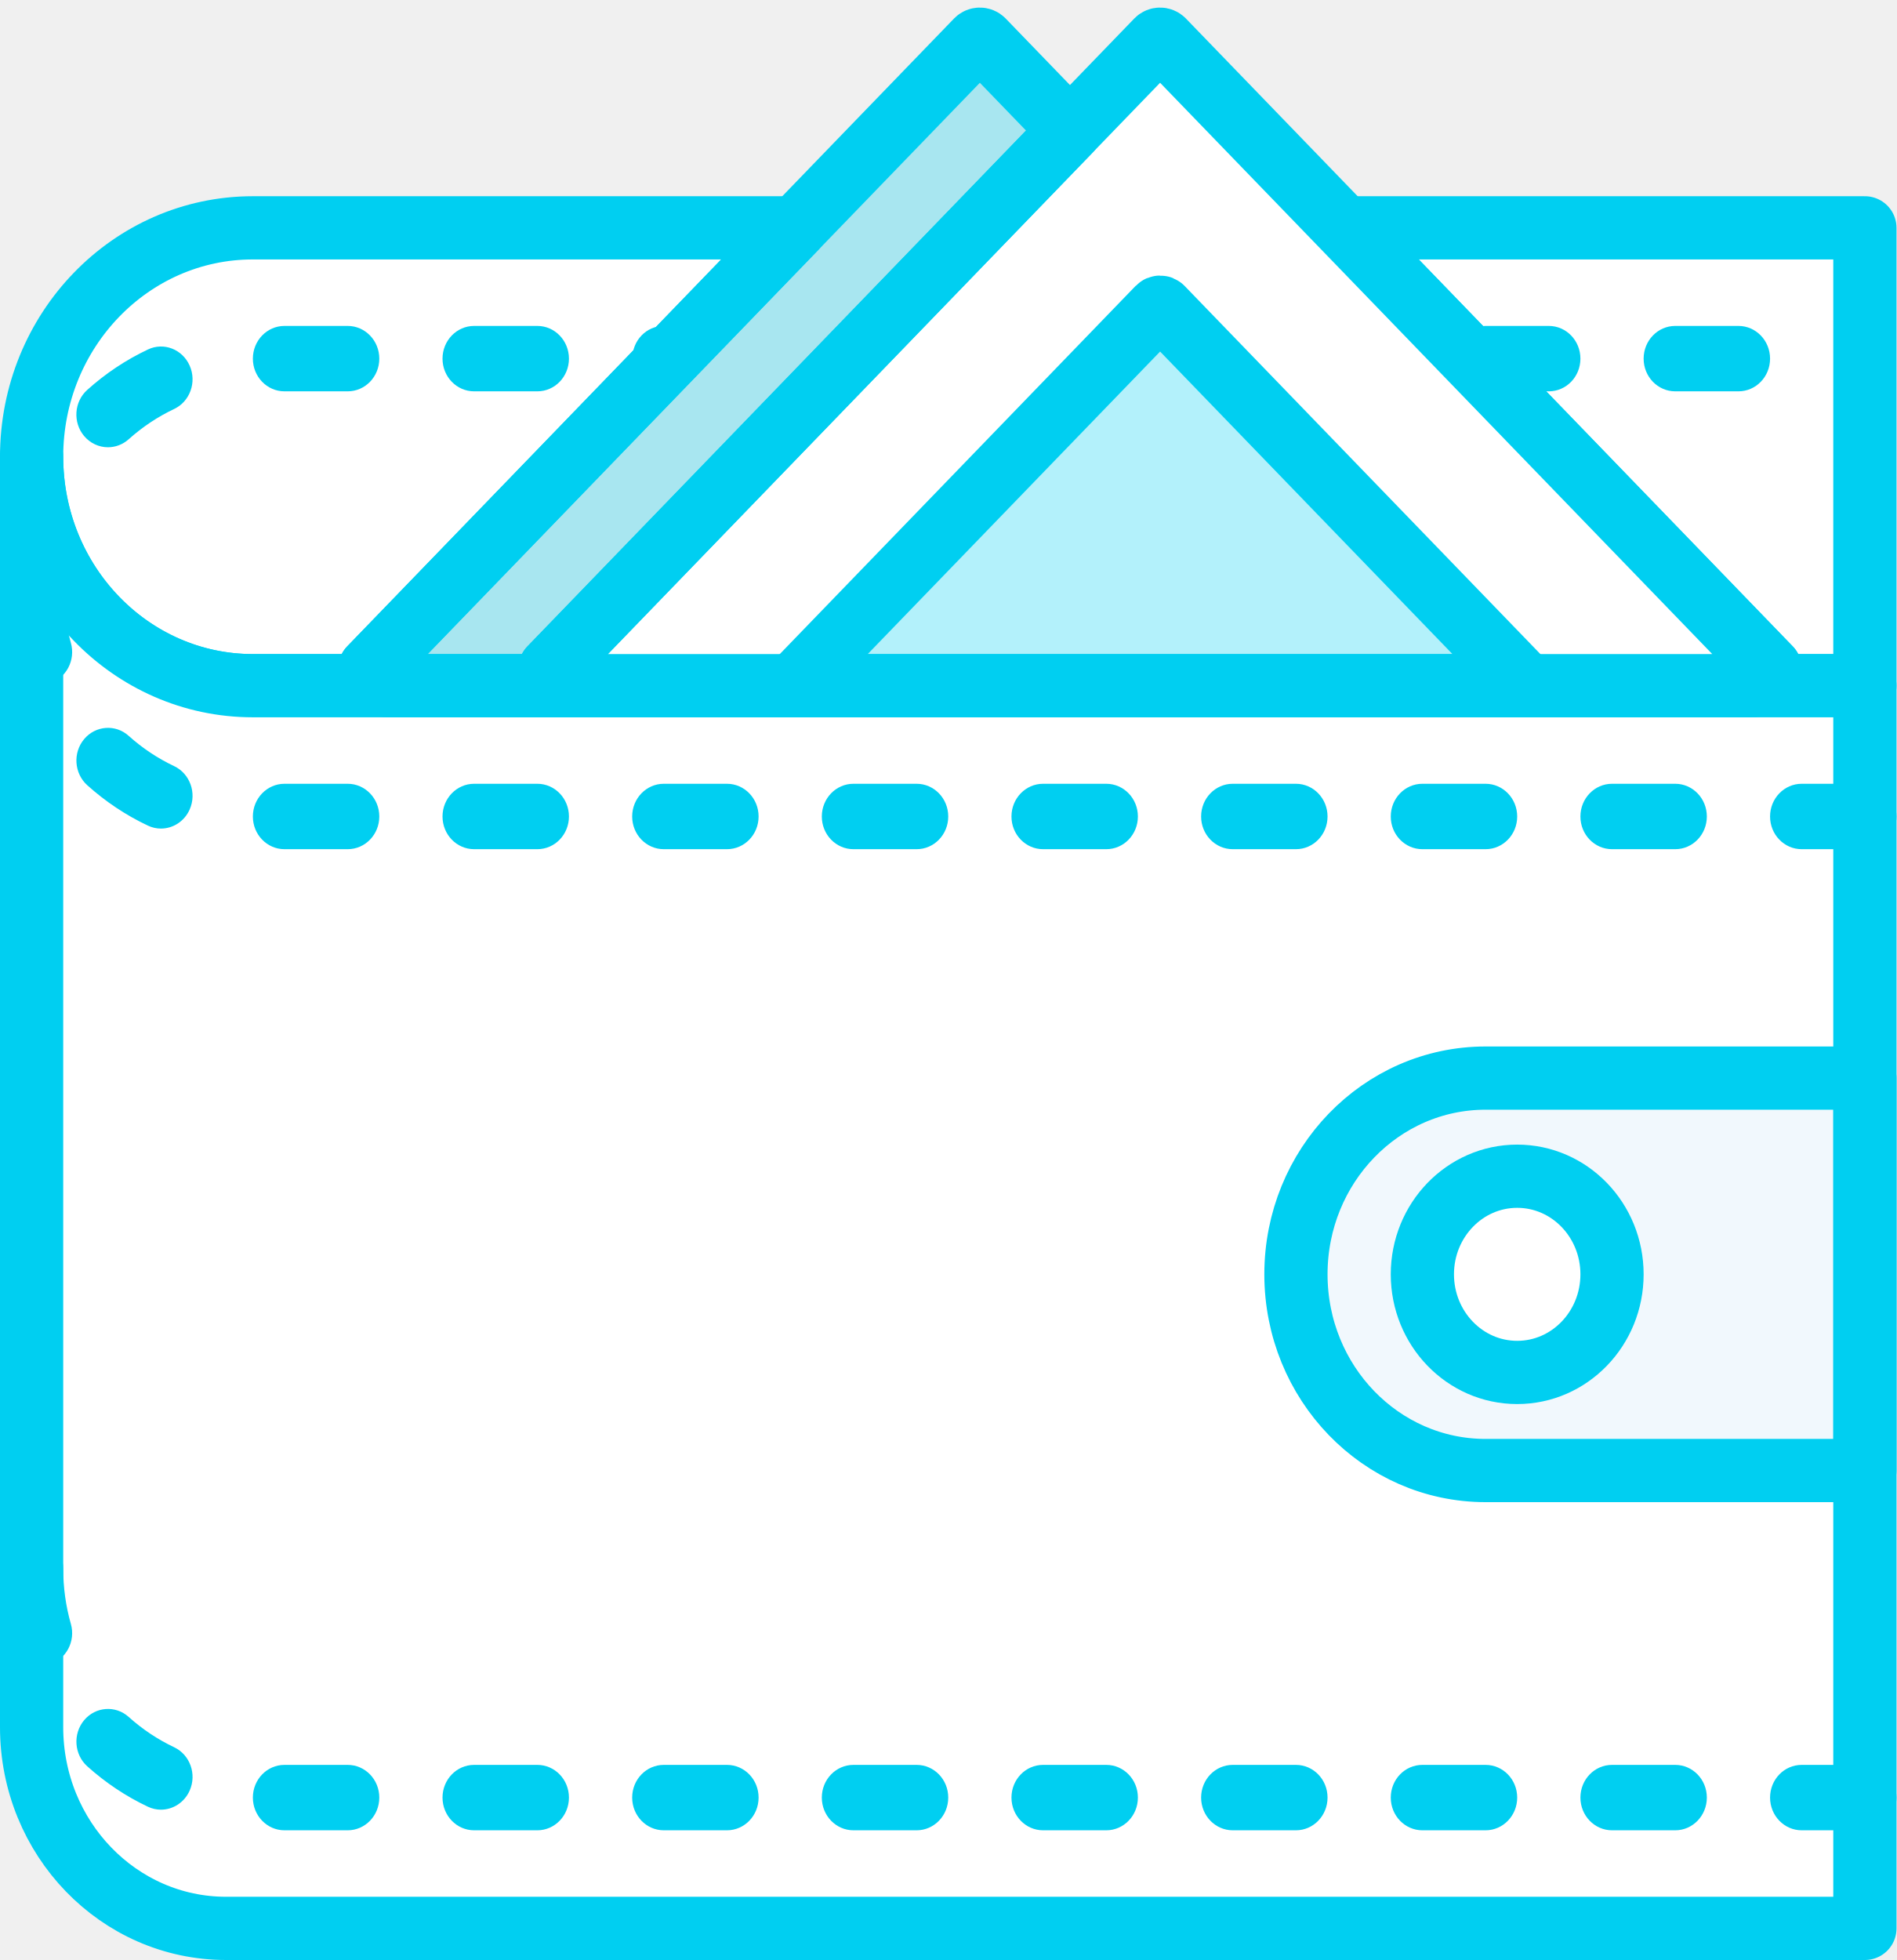
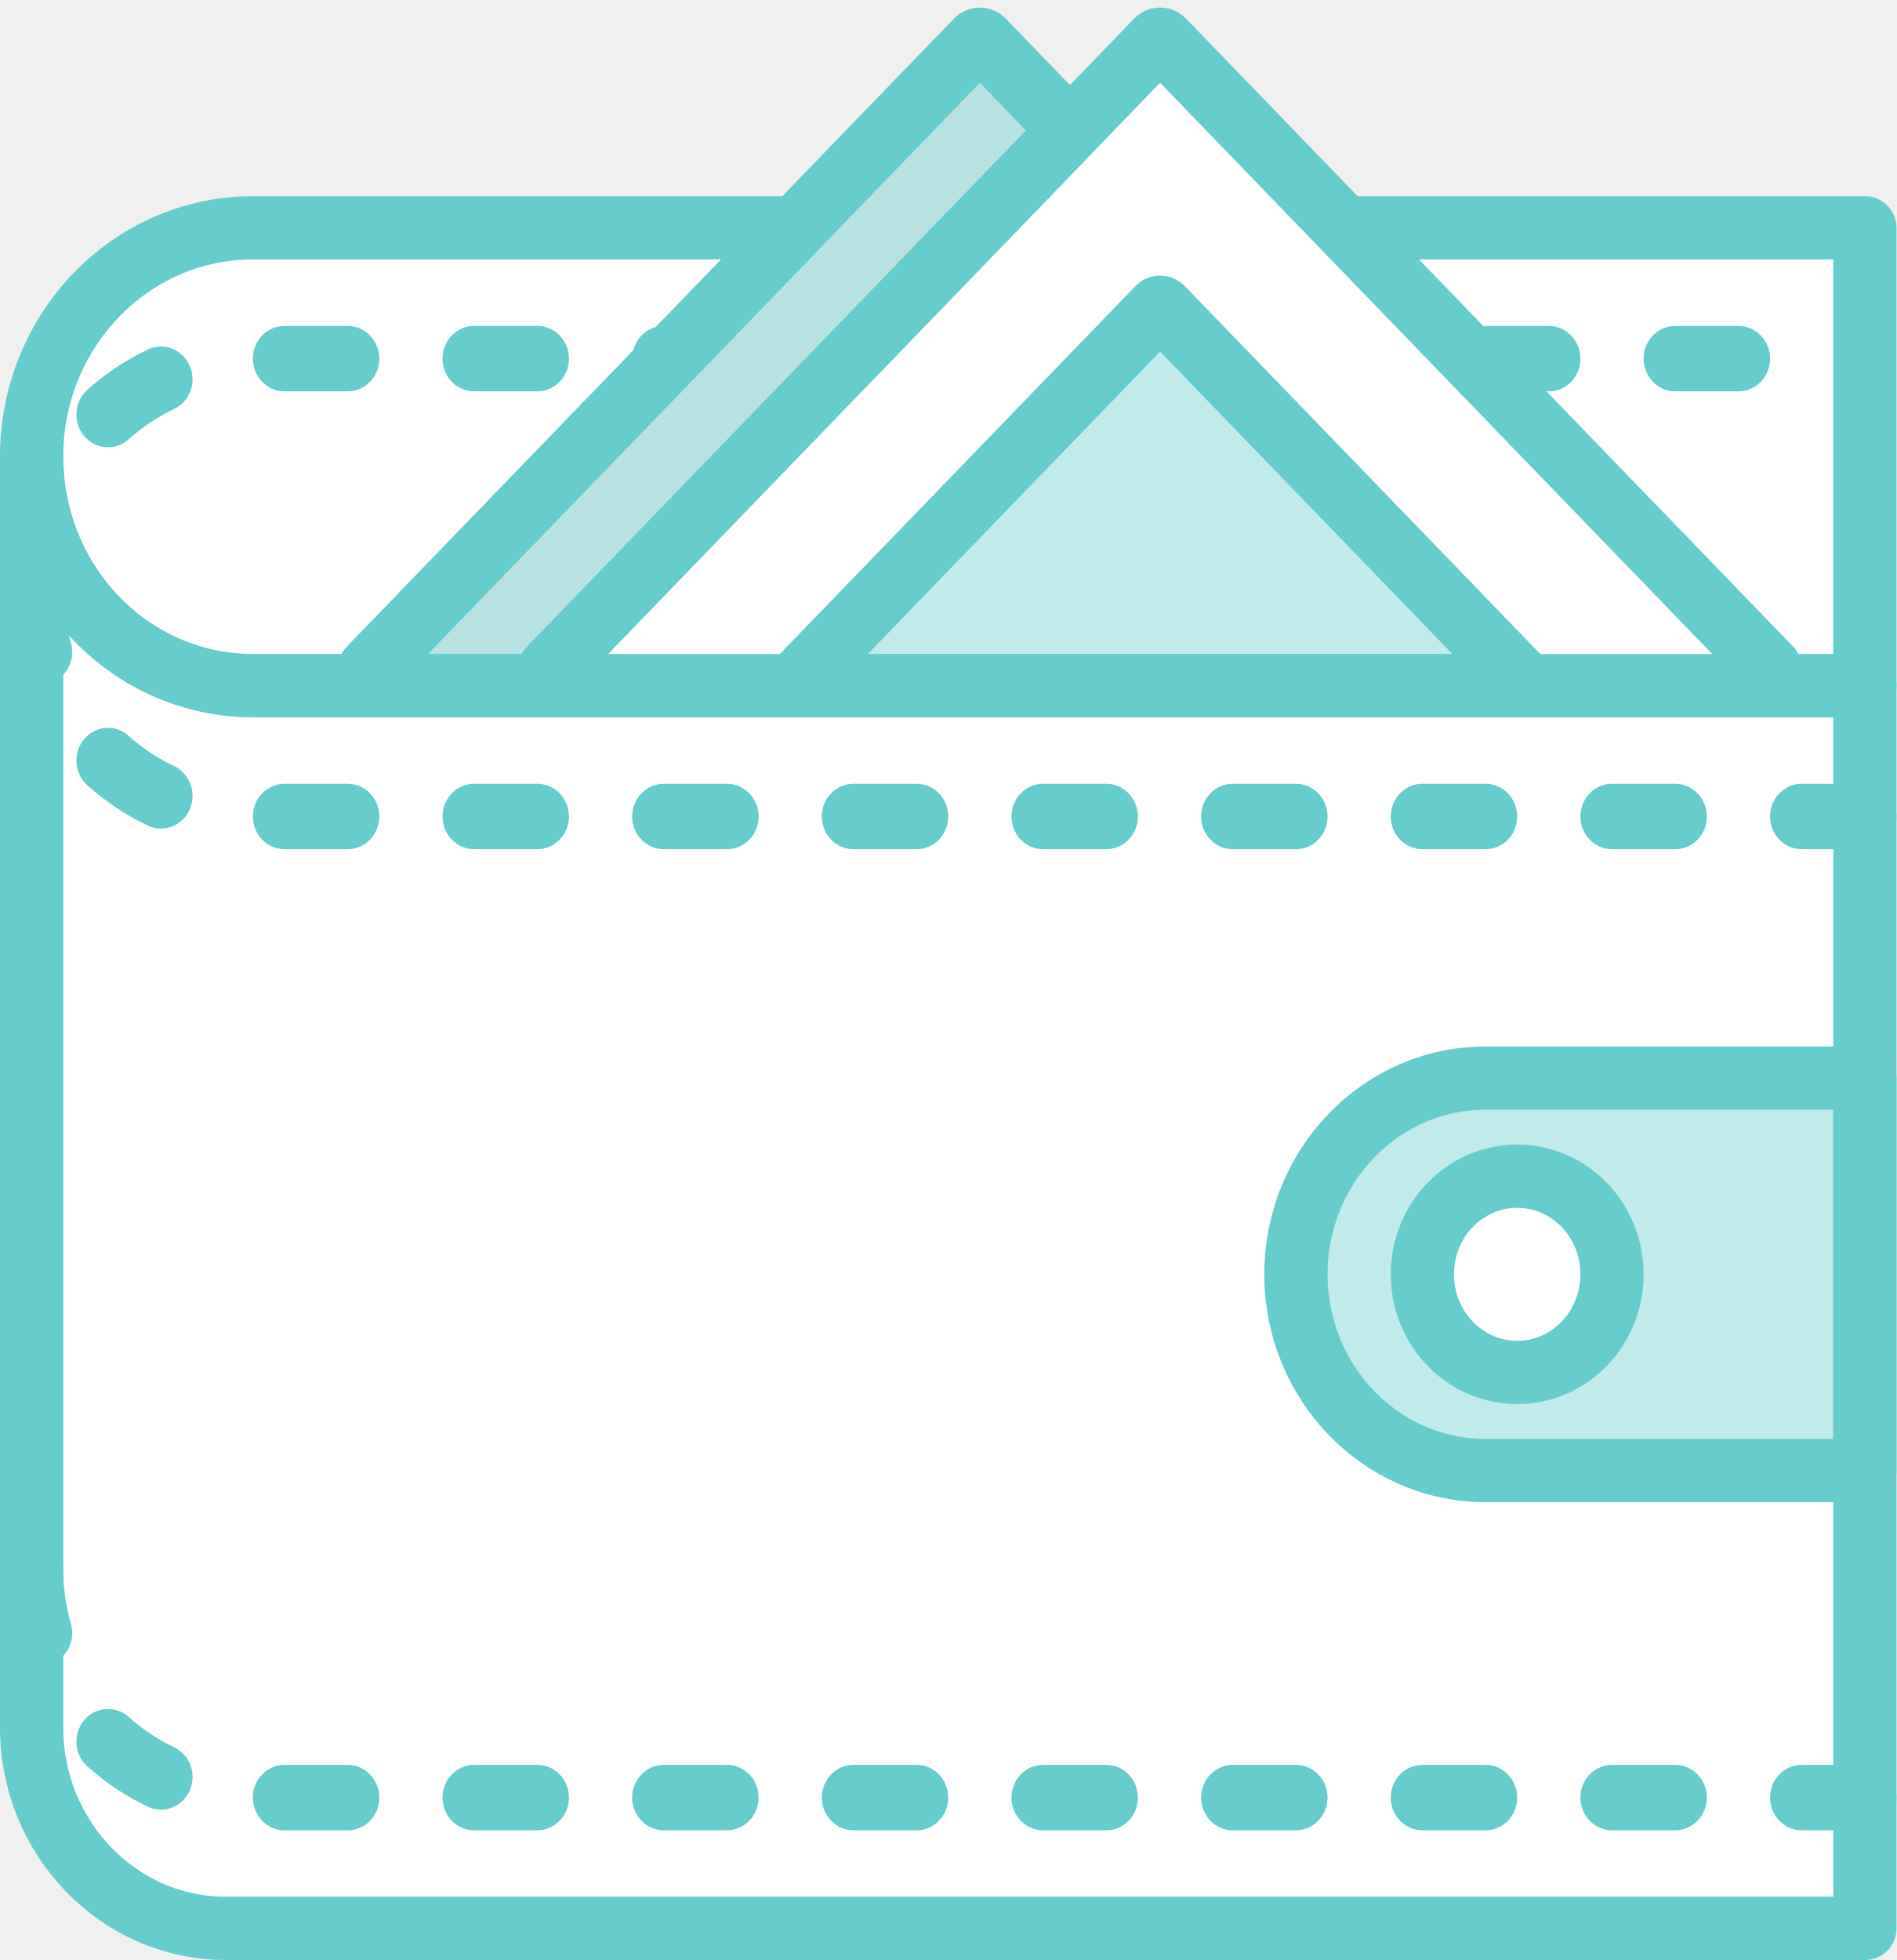
<svg xmlns="http://www.w3.org/2000/svg" width="60px" height="62px" viewBox="0 0 60 62" version="1.1">
  <defs />
  <g id="Page-1" stroke="none" stroke-width="1" fill="none" fill-rule="evenodd">
    <g id="Icons" transform="translate(-720, -600)">
      <g id="Full-Wallet" transform="translate(720, 601)">
        <path d="M42.528,6.207 L56,20.143 L55.472,20.69 L59,20.69 L59,6.207 L42.528,6.207 L42.528,6.207 Z" id="Fill-185" fill="#FFFFFF" />
-         <path d="M42.528,6.207 L56,20.143 L55.472,20.69 L59,20.69 L59,6.207 L42.528,6.207 L42.528,6.207 Z" id="Stroke-186" stroke="#00CFF1" stroke-width="2" stroke-linejoin="round" />
+         <path d="M42.528,6.207 L56,20.143 L55.472,20.69 L59,20.69 L59,6.207 L42.528,6.207 L42.528,6.207 Z" id="Stroke-186" stroke="#66CCCC" stroke-width="2" stroke-linejoin="round" />
        <path d="M25.174,6.207 L8,6.207 C4.134,6.207 1,9.449 1,13.448 C1,17.448 4.134,20.69 8,20.69 L12.231,20.69 L11.702,20.143 L25.174,6.207 L25.174,6.207 Z" id="Fill-187" fill="#FFFFFF" />
-         <path d="M25.174,6.207 L8,6.207 C4.134,6.207 1,9.449 1,13.448 C1,17.448 4.134,20.69 8,20.69 L12.231,20.69 L11.702,20.143 L25.174,6.207 L25.174,6.207 Z" id="Stroke-188" stroke="#00CFF1" stroke-width="2" stroke-linejoin="round" />
+         <path d="M25.174,6.207 L8,6.207 C4.134,6.207 1,9.449 1,13.448 C1,17.448 4.134,20.69 8,20.69 L12.231,20.69 L11.702,20.143 L25.174,6.207 L25.174,6.207 Z" id="Stroke-188" stroke="#66CCCC" stroke-width="2" stroke-linejoin="round" />
        <path d="M1,53.636 C1,57.151 3.754,60 7.152,60 L59,60 L59,20.69 L8,20.69 C4.134,20.69 1,17.448 1,13.448 L1,53.636 Z" id="Fill-189" fill="#FFFFFF" />
-         <path d="M1,13.448 L1,53.636 C1,57.151 3.754,60 7.152,60 L59,60 L59,20.69 L8,20.69 C4.134,20.69 1,17.448 1,13.448 L1,13.448 Z" id="Stroke-190" stroke="#00CFF1" stroke-width="2" stroke-linejoin="round" />
-         <path d="M1,18.621 C0.447,18.621 0,18.157 0,17.586 C0,16.795 0.108,16.012 0.321,15.256 C0.477,14.707 1.029,14.393 1.562,14.552 C2.092,14.712 2.396,15.287 2.241,15.836 C2.081,16.403 2,16.991 2,17.586 C2,18.157 1.553,18.621 1,18.621 L1,18.621 Z M3.416,13.148 C3.137,13.148 2.858,13.027 2.66,12.791 C2.299,12.36 2.344,11.706 2.761,11.333 C3.338,10.814 3.982,10.385 4.676,10.057 C5.179,9.815 5.771,10.047 6.001,10.567 C6.231,11.087 6.01,11.701 5.508,11.938 C4.988,12.184 4.505,12.506 4.071,12.895 C3.882,13.064 3.648,13.148 3.416,13.148 L3.416,13.148 Z M21.01,11.379 C20.458,11.379 20.005,10.916 20.005,10.345 C20.005,9.774 20.447,9.31 21,9.31 L21.01,9.31 C21.563,9.31 22.01,9.774 22.01,10.345 C22.01,10.916 21.563,11.379 21.01,11.379 L21.01,11.379 Z M17,11.379 L15,11.379 C14.447,11.379 14,10.916 14,10.345 C14,9.774 14.447,9.31 15,9.31 L17,9.31 C17.553,9.31 18,9.774 18,10.345 C18,10.916 17.553,11.379 17,11.379 L17,11.379 Z M11,11.379 L9,11.379 C8.447,11.379 8,10.916 8,10.345 C8,9.774 8.447,9.31 9,9.31 L11,9.31 C11.553,9.31 12,9.774 12,10.345 C12,10.916 11.553,11.379 11,11.379 L11,11.379 Z" id="Fill-230" fill="#00CFF1" />
-         <path d="M59,25.862 L57,25.862 C56.447,25.862 56,25.399 56,24.828 C56,24.257 56.447,23.793 57,23.793 L59,23.793 C59.553,23.793 60,24.257 60,24.828 C60,25.399 59.553,25.862 59,25.862 L59,25.862 Z M53,25.862 L51,25.862 C50.447,25.862 50,25.399 50,24.828 C50,24.257 50.447,23.793 51,23.793 L53,23.793 C53.553,23.793 54,24.257 54,24.828 C54,25.399 53.553,25.862 53,25.862 L53,25.862 Z M47,25.862 L45,25.862 C44.447,25.862 44,25.399 44,24.828 C44,24.257 44.447,23.793 45,23.793 L47,23.793 C47.553,23.793 48,24.257 48,24.828 C48,25.399 47.553,25.862 47,25.862 L47,25.862 Z M41,25.862 L39,25.862 C38.447,25.862 38,25.399 38,24.828 C38,24.257 38.447,23.793 39,23.793 L41,23.793 C41.553,23.793 42,24.257 42,24.828 C42,25.399 41.553,25.862 41,25.862 L41,25.862 Z M35,25.862 L33,25.862 C32.447,25.862 32,25.399 32,24.828 C32,24.257 32.447,23.793 33,23.793 L35,23.793 C35.553,23.793 36,24.257 36,24.828 C36,25.399 35.553,25.862 35,25.862 L35,25.862 Z M29,25.862 L27,25.862 C26.447,25.862 26,25.399 26,24.828 C26,24.257 26.447,23.793 27,23.793 L29,23.793 C29.553,23.793 30,24.257 30,24.828 C30,25.399 29.553,25.862 29,25.862 L29,25.862 Z M23,25.862 L21,25.862 C20.447,25.862 20,25.399 20,24.828 C20,24.257 20.447,23.793 21,23.793 L23,23.793 C23.553,23.793 24,24.257 24,24.828 C24,25.399 23.553,25.862 23,25.862 L23,25.862 Z M17,25.862 L15,25.862 C14.447,25.862 14,25.399 14,24.828 C14,24.257 14.447,23.793 15,23.793 L17,23.793 C17.553,23.793 18,24.257 18,24.828 C18,25.399 17.553,25.862 17,25.862 L17,25.862 Z M11,25.862 L9,25.862 C8.447,25.862 8,25.399 8,24.828 C8,24.257 8.447,23.793 9,23.793 L11,23.793 C11.553,23.793 12,24.257 12,24.828 C12,25.399 11.553,25.862 11,25.862 L11,25.862 Z M5.091,25.21 C4.952,25.21 4.81,25.179 4.676,25.115 C3.982,24.787 3.339,24.358 2.762,23.84 C2.345,23.465 2.3,22.811 2.662,22.38 C3.023,21.949 3.658,21.902 4.072,22.278 C4.506,22.667 4.988,22.988 5.508,23.234 C6.01,23.471 6.231,24.086 6.001,24.605 C5.833,24.985 5.471,25.21 5.091,25.21 L5.091,25.21 Z M1.282,20.661 C0.85,20.661 0.45,20.368 0.322,19.917 C0.108,19.163 0,18.379 0,17.586 C0,17.015 0.447,16.552 1,16.552 C1.553,16.552 2,17.015 2,17.586 C2,18.181 2.081,18.77 2.242,19.334 C2.398,19.883 2.094,20.458 1.563,20.618 C1.47,20.647 1.375,20.661 1.282,20.661 L1.282,20.661 Z" id="Fill-231" fill="#00CFF1" />
-         <path d="M59,56.897 L57,56.897 C56.447,56.897 56,56.433 56,55.862 C56,55.291 56.447,54.828 57,54.828 L59,54.828 C59.553,54.828 60,55.291 60,55.862 C60,56.433 59.553,56.897 59,56.897 L59,56.897 Z M53,56.897 L51,56.897 C50.447,56.897 50,56.433 50,55.862 C50,55.291 50.447,54.828 51,54.828 L53,54.828 C53.553,54.828 54,55.291 54,55.862 C54,56.433 53.553,56.897 53,56.897 L53,56.897 Z M47,56.897 L45,56.897 C44.447,56.897 44,56.433 44,55.862 C44,55.291 44.447,54.828 45,54.828 L47,54.828 C47.553,54.828 48,55.291 48,55.862 C48,56.433 47.553,56.897 47,56.897 L47,56.897 Z M41,56.897 L39,56.897 C38.447,56.897 38,56.433 38,55.862 C38,55.291 38.447,54.828 39,54.828 L41,54.828 C41.553,54.828 42,55.291 42,55.862 C42,56.433 41.553,56.897 41,56.897 L41,56.897 Z M35,56.897 L33,56.897 C32.447,56.897 32,56.433 32,55.862 C32,55.291 32.447,54.828 33,54.828 L35,54.828 C35.553,54.828 36,55.291 36,55.862 C36,56.433 35.553,56.897 35,56.897 L35,56.897 Z M29,56.897 L27,56.897 C26.447,56.897 26,56.433 26,55.862 C26,55.291 26.447,54.828 27,54.828 L29,54.828 C29.553,54.828 30,55.291 30,55.862 C30,56.433 29.553,56.897 29,56.897 L29,56.897 Z M23,56.897 L21,56.897 C20.447,56.897 20,56.433 20,55.862 C20,55.291 20.447,54.828 21,54.828 L23,54.828 C23.553,54.828 24,55.291 24,55.862 C24,56.433 23.553,56.897 23,56.897 L23,56.897 Z M17,56.897 L15,56.897 C14.447,56.897 14,56.433 14,55.862 C14,55.291 14.447,54.828 15,54.828 L17,54.828 C17.553,54.828 18,55.291 18,55.862 C18,56.433 17.553,56.897 17,56.897 L17,56.897 Z M11,56.897 L9,56.897 C8.447,56.897 8,56.433 8,55.862 C8,55.291 8.447,54.828 9,54.828 L11,54.828 C11.553,54.828 12,55.291 12,55.862 C12,56.433 11.553,56.897 11,56.897 L11,56.897 Z M5.091,56.245 C4.952,56.245 4.81,56.214 4.676,56.15 C3.982,55.822 3.339,55.392 2.762,54.874 C2.345,54.5 2.3,53.846 2.662,53.414 C3.023,52.983 3.658,52.938 4.072,53.312 C4.506,53.701 4.988,54.023 5.508,54.269 C6.01,54.506 6.231,55.12 6.001,55.64 C5.833,56.019 5.471,56.245 5.091,56.245 L5.091,56.245 Z M1.282,51.695 C0.85,51.695 0.45,51.402 0.322,50.951 C0.108,50.197 0,49.413 0,48.621 C0,48.05 0.447,47.586 1,47.586 C1.553,47.586 2,48.05 2,48.621 C2,49.216 2.081,49.804 2.242,50.369 C2.398,50.917 2.094,51.492 1.563,51.653 C1.47,51.682 1.375,51.695 1.282,51.695 L1.282,51.695 Z" id="Fill-232" fill="#00CFF1" />
-         <path d="M59,45.517 L47,45.517 C43.686,45.517 41,42.739 41,39.31 C41,35.882 43.686,33.103 47,33.103 L59,33.103 L59,45.517 L59,45.517 Z" id="Fill-233" fill-opacity="0.3" fill="#D0E8F9" />
-         <path d="M59,45.517 L47,45.517 C43.686,45.517 41,42.739 41,39.31 C41,35.882 43.686,33.103 47,33.103 L59,33.103 L59,45.517 L59,45.517 Z" id="Stroke-234" stroke="#00CFF1" stroke-width="2" stroke-linejoin="round" />
+         <path d="M1,13.448 L1,53.636 C1,57.151 3.754,60 7.152,60 L59,60 L59,20.69 L8,20.69 C4.134,20.69 1,17.448 1,13.448 L1,13.448 Z" id="Stroke-190" stroke="#66CCCC" stroke-width="2" stroke-linejoin="round" />
+         <path d="M1,18.621 C0.447,18.621 0,18.157 0,17.586 C0,16.795 0.108,16.012 0.321,15.256 C0.477,14.707 1.029,14.393 1.562,14.552 C2.092,14.712 2.396,15.287 2.241,15.836 C2.081,16.403 2,16.991 2,17.586 C2,18.157 1.553,18.621 1,18.621 L1,18.621 Z M3.416,13.148 C3.137,13.148 2.858,13.027 2.66,12.791 C2.299,12.36 2.344,11.706 2.761,11.333 C3.338,10.814 3.982,10.385 4.676,10.057 C5.179,9.815 5.771,10.047 6.001,10.567 C6.231,11.087 6.01,11.701 5.508,11.938 C4.988,12.184 4.505,12.506 4.071,12.895 C3.882,13.064 3.648,13.148 3.416,13.148 L3.416,13.148 Z M21.01,11.379 C20.458,11.379 20.005,10.916 20.005,10.345 C20.005,9.774 20.447,9.31 21,9.31 L21.01,9.31 C21.563,9.31 22.01,9.774 22.01,10.345 C22.01,10.916 21.563,11.379 21.01,11.379 L21.01,11.379 Z M17,11.379 L15,11.379 C14.447,11.379 14,10.916 14,10.345 C14,9.774 14.447,9.31 15,9.31 L17,9.31 C17.553,9.31 18,9.774 18,10.345 C18,10.916 17.553,11.379 17,11.379 L17,11.379 Z M11,11.379 L9,11.379 C8.447,11.379 8,10.916 8,10.345 C8,9.774 8.447,9.31 9,9.31 L11,9.31 C11.553,9.31 12,9.774 12,10.345 C12,10.916 11.553,11.379 11,11.379 L11,11.379 Z" id="Fill-230" fill="#66CCCC" />
+         <path d="M59,25.862 L57,25.862 C56.447,25.862 56,25.399 56,24.828 C56,24.257 56.447,23.793 57,23.793 L59,23.793 C59.553,23.793 60,24.257 60,24.828 C60,25.399 59.553,25.862 59,25.862 L59,25.862 Z M53,25.862 L51,25.862 C50.447,25.862 50,25.399 50,24.828 C50,24.257 50.447,23.793 51,23.793 L53,23.793 C53.553,23.793 54,24.257 54,24.828 C54,25.399 53.553,25.862 53,25.862 L53,25.862 Z M47,25.862 L45,25.862 C44.447,25.862 44,25.399 44,24.828 C44,24.257 44.447,23.793 45,23.793 L47,23.793 C47.553,23.793 48,24.257 48,24.828 C48,25.399 47.553,25.862 47,25.862 L47,25.862 Z M41,25.862 L39,25.862 C38.447,25.862 38,25.399 38,24.828 C38,24.257 38.447,23.793 39,23.793 L41,23.793 C41.553,23.793 42,24.257 42,24.828 C42,25.399 41.553,25.862 41,25.862 L41,25.862 Z M35,25.862 L33,25.862 C32.447,25.862 32,25.399 32,24.828 C32,24.257 32.447,23.793 33,23.793 L35,23.793 C35.553,23.793 36,24.257 36,24.828 C36,25.399 35.553,25.862 35,25.862 L35,25.862 Z M29,25.862 L27,25.862 C26.447,25.862 26,25.399 26,24.828 C26,24.257 26.447,23.793 27,23.793 L29,23.793 C29.553,23.793 30,24.257 30,24.828 C30,25.399 29.553,25.862 29,25.862 L29,25.862 Z M23,25.862 L21,25.862 C20.447,25.862 20,25.399 20,24.828 C20,24.257 20.447,23.793 21,23.793 L23,23.793 C23.553,23.793 24,24.257 24,24.828 C24,25.399 23.553,25.862 23,25.862 L23,25.862 Z M17,25.862 L15,25.862 C14.447,25.862 14,25.399 14,24.828 C14,24.257 14.447,23.793 15,23.793 L17,23.793 C17.553,23.793 18,24.257 18,24.828 C18,25.399 17.553,25.862 17,25.862 L17,25.862 Z M11,25.862 L9,25.862 C8.447,25.862 8,25.399 8,24.828 C8,24.257 8.447,23.793 9,23.793 L11,23.793 C11.553,23.793 12,24.257 12,24.828 C12,25.399 11.553,25.862 11,25.862 L11,25.862 Z M5.091,25.21 C4.952,25.21 4.81,25.179 4.676,25.115 C3.982,24.787 3.339,24.358 2.762,23.84 C2.345,23.465 2.3,22.811 2.662,22.38 C3.023,21.949 3.658,21.902 4.072,22.278 C4.506,22.667 4.988,22.988 5.508,23.234 C6.01,23.471 6.231,24.086 6.001,24.605 C5.833,24.985 5.471,25.21 5.091,25.21 L5.091,25.21 Z M1.282,20.661 C0.85,20.661 0.45,20.368 0.322,19.917 C0.108,19.163 0,18.379 0,17.586 C0,17.015 0.447,16.552 1,16.552 C1.553,16.552 2,17.015 2,17.586 C2,18.181 2.081,18.77 2.242,19.334 C2.398,19.883 2.094,20.458 1.563,20.618 C1.47,20.647 1.375,20.661 1.282,20.661 L1.282,20.661 Z" id="Fill-231" fill="#66CCCC" />
+         <path d="M59,56.897 L57,56.897 C56.447,56.897 56,56.433 56,55.862 C56,55.291 56.447,54.828 57,54.828 L59,54.828 C59.553,54.828 60,55.291 60,55.862 C60,56.433 59.553,56.897 59,56.897 L59,56.897 Z M53,56.897 L51,56.897 C50.447,56.897 50,56.433 50,55.862 C50,55.291 50.447,54.828 51,54.828 L53,54.828 C53.553,54.828 54,55.291 54,55.862 C54,56.433 53.553,56.897 53,56.897 L53,56.897 Z M47,56.897 L45,56.897 C44.447,56.897 44,56.433 44,55.862 C44,55.291 44.447,54.828 45,54.828 L47,54.828 C47.553,54.828 48,55.291 48,55.862 C48,56.433 47.553,56.897 47,56.897 L47,56.897 Z M41,56.897 L39,56.897 C38.447,56.897 38,56.433 38,55.862 C38,55.291 38.447,54.828 39,54.828 L41,54.828 C41.553,54.828 42,55.291 42,55.862 C42,56.433 41.553,56.897 41,56.897 L41,56.897 Z M35,56.897 L33,56.897 C32.447,56.897 32,56.433 32,55.862 C32,55.291 32.447,54.828 33,54.828 L35,54.828 C35.553,54.828 36,55.291 36,55.862 C36,56.433 35.553,56.897 35,56.897 L35,56.897 Z M29,56.897 L27,56.897 C26.447,56.897 26,56.433 26,55.862 C26,55.291 26.447,54.828 27,54.828 L29,54.828 C29.553,54.828 30,55.291 30,55.862 C30,56.433 29.553,56.897 29,56.897 L29,56.897 Z M23,56.897 L21,56.897 C20.447,56.897 20,56.433 20,55.862 C20,55.291 20.447,54.828 21,54.828 L23,54.828 C23.553,54.828 24,55.291 24,55.862 C24,56.433 23.553,56.897 23,56.897 L23,56.897 Z M17,56.897 L15,56.897 C14.447,56.897 14,56.433 14,55.862 C14,55.291 14.447,54.828 15,54.828 L17,54.828 C17.553,54.828 18,55.291 18,55.862 C18,56.433 17.553,56.897 17,56.897 L17,56.897 Z M11,56.897 L9,56.897 C8.447,56.897 8,56.433 8,55.862 C8,55.291 8.447,54.828 9,54.828 L11,54.828 C11.553,54.828 12,55.291 12,55.862 C12,56.433 11.553,56.897 11,56.897 L11,56.897 Z M5.091,56.245 C4.952,56.245 4.81,56.214 4.676,56.15 C3.982,55.822 3.339,55.392 2.762,54.874 C2.345,54.5 2.3,53.846 2.662,53.414 C3.023,52.983 3.658,52.938 4.072,53.312 C4.506,53.701 4.988,54.023 5.508,54.269 C6.01,54.506 6.231,55.12 6.001,55.64 C5.833,56.019 5.471,56.245 5.091,56.245 L5.091,56.245 Z M1.282,51.695 C0.85,51.695 0.45,51.402 0.322,50.951 C0.108,50.197 0,49.413 0,48.621 C0,48.05 0.447,47.586 1,47.586 C1.553,47.586 2,48.05 2,48.621 C2,49.216 2.081,49.804 2.242,50.369 C2.398,50.917 2.094,51.492 1.563,51.653 C1.47,51.682 1.375,51.695 1.282,51.695 L1.282,51.695 Z" id="Fill-232" fill="#66CCCC" />
+         <path d="M59,45.517 L47,45.517 C43.686,45.517 41,42.739 41,39.31 C41,35.882 43.686,33.103 47,33.103 L59,33.103 L59,45.517 L59,45.517 Z" id="Fill-233" fill-opacity="0.403" fill="#66CCCC" />
+         <path d="M59,45.517 L47,45.517 C43.686,45.517 41,42.739 41,39.31 C41,35.882 43.686,33.103 47,33.103 L59,33.103 L59,45.517 L59,45.517 Z" id="Stroke-234" stroke="#66CCCC" stroke-width="2" stroke-linejoin="round" />
        <path d="M51,39.31 C51,41.024 49.657,42.414 48,42.414 C46.343,42.414 45,41.024 45,39.31 C45,37.596 46.343,36.207 48,36.207 C49.657,36.207 51,37.596 51,39.31 L51,39.31 Z" id="Fill-235" fill="#FFFFFF" />
-         <path d="M51,39.31 C51,41.024 49.657,42.414 48,42.414 C46.343,42.414 45,41.024 45,39.31 C45,37.596 46.343,36.207 48,36.207 C49.657,36.207 51,37.596 51,39.31 L51,39.31 Z" id="Stroke-236" stroke="#00CFF1" stroke-width="2" stroke-linejoin="round" />
+         <path d="M51,39.31 C51,41.024 49.657,42.414 48,42.414 C46.343,42.414 45,41.024 45,39.31 C45,37.596 46.343,36.207 48,36.207 C49.657,36.207 51,37.596 51,39.31 L51,39.31 Z" id="Stroke-236" stroke="#66CCCC" stroke-width="2" stroke-linejoin="round" />
        <path d="M55.472,20.69 L56,20.143 L36.8,0.281 C36.746,0.226 36.658,0.226 36.604,0.281 L17.404,20.143 L17.933,20.69 L55.472,20.69 L55.472,20.69 Z" id="Fill-237" fill="#FFFFFF" />
-         <path d="M55.472,20.69 L56,20.143 L36.8,0.281 C36.746,0.226 36.658,0.226 36.604,0.281 L17.404,20.143 L17.933,20.69 L55.472,20.69 L55.472,20.69 Z" id="Stroke-238" stroke="#00CFF1" stroke-width="2" stroke-linejoin="round" />
-         <path d="M17.933,20.69 L17.404,20.143 L33.851,3.129 L31.098,0.281 C31.044,0.226 30.956,0.226 30.902,0.281 L11.702,20.143 L12.231,20.69 L17.933,20.69 L17.933,20.69 Z" id="Fill-239" fill-opacity="0.3" fill="#00CFF1" />
-         <path d="M17.933,20.69 L17.404,20.143 L33.851,3.129 L31.098,0.281 C31.044,0.226 30.956,0.226 30.902,0.281 L11.702,20.143 L12.231,20.69 L17.933,20.69 L17.933,20.69 Z" id="Stroke-240" stroke="#00CFF1" stroke-width="2" stroke-linejoin="round" />
-         <path d="M55,11.379 L53,11.379 C52.447,11.379 52,10.916 52,10.345 C52,9.774 52.447,9.31 53,9.31 L55,9.31 C55.553,9.31 56,9.774 56,10.345 C56,10.916 55.553,11.379 55,11.379 L55,11.379 Z M49,11.379 L47,11.379 C46.447,11.379 46,10.916 46,10.345 C46,9.774 46.447,9.31 47,9.31 L49,9.31 C49.553,9.31 50,9.774 50,10.345 C50,10.916 49.553,11.379 49,11.379 L49,11.379 Z" id="Fill-241" fill="#00CFF1" />
-         <path d="M47.691,20.69 L48,20.37 L36.76,8.741 C36.728,8.708 36.677,8.708 36.645,8.741 L25.404,20.37 L25.714,20.69 L47.691,20.69 L47.691,20.69 Z" id="Fill-242" fill-opacity="0.3" fill="#00CFF1" />
-         <path d="M47.691,20.69 L48,20.37 L36.76,8.741 C36.728,8.708 36.677,8.708 36.645,8.741 L25.404,20.37 L25.714,20.69 L47.691,20.69 L47.691,20.69 Z" id="Stroke-243" stroke="#00CFF1" stroke-width="2" stroke-linejoin="round" />
+         <path d="M56,20.143 L36.8,0.281 C36.746,0.226 36.658,0.226 36.604,0.281 L17.404,20.143 L17.933,20.69 L55.472,20.69 L56,20.143 Z" id="Stroke-238" stroke="#66CCCC" stroke-width="2" stroke-linejoin="round" />
+         <path d="M17.404,20.143 L33.851,3.129 L31.098,0.281 C31.044,0.226 30.956,0.226 30.902,0.281 L11.702,20.143 L12.231,20.69 L17.933,20.69 L17.404,20.143 Z" id="Fill-239" fill-opacity="0.403" fill="#66CCCC" />
+         <path d="M17.933,20.69 L17.404,20.143 L33.851,3.129 L31.098,0.281 C31.044,0.226 30.956,0.226 30.902,0.281 L11.702,20.143 L12.231,20.69 L17.933,20.69 L17.933,20.69 Z" id="Stroke-240" stroke="#66CCCC" stroke-width="2" stroke-linejoin="round" />
+         <path d="M55,11.379 L53,11.379 C52.447,11.379 52,10.916 52,10.345 C52,9.774 52.447,9.31 53,9.31 L55,9.31 C55.553,9.31 56,9.774 56,10.345 C56,10.916 55.553,11.379 55,11.379 L55,11.379 Z M49,11.379 L47,11.379 C46.447,11.379 46,10.916 46,10.345 C46,9.774 46.447,9.31 47,9.31 L49,9.31 C49.553,9.31 50,9.774 50,10.345 C50,10.916 49.553,11.379 49,11.379 L49,11.379 Z" id="Fill-241" fill="#66CCCC" />
+         <path d="M48,20.37 L36.76,8.741 C36.728,8.708 36.677,8.708 36.645,8.741 L25.404,20.37 L25.714,20.69 L47.691,20.69 L48,20.37 Z" id="Fill-242" fill-opacity="0.403" fill="#66CCCC" />
+         <path d="M47.691,20.69 L48,20.37 L36.76,8.741 C36.728,8.708 36.677,8.708 36.645,8.741 L25.404,20.37 L25.714,20.69 L47.691,20.69 L47.691,20.69 Z" id="Stroke-243" stroke="#66CCCC" stroke-width="2" stroke-linejoin="round" />
      </g>
    </g>
  </g>
</svg>
